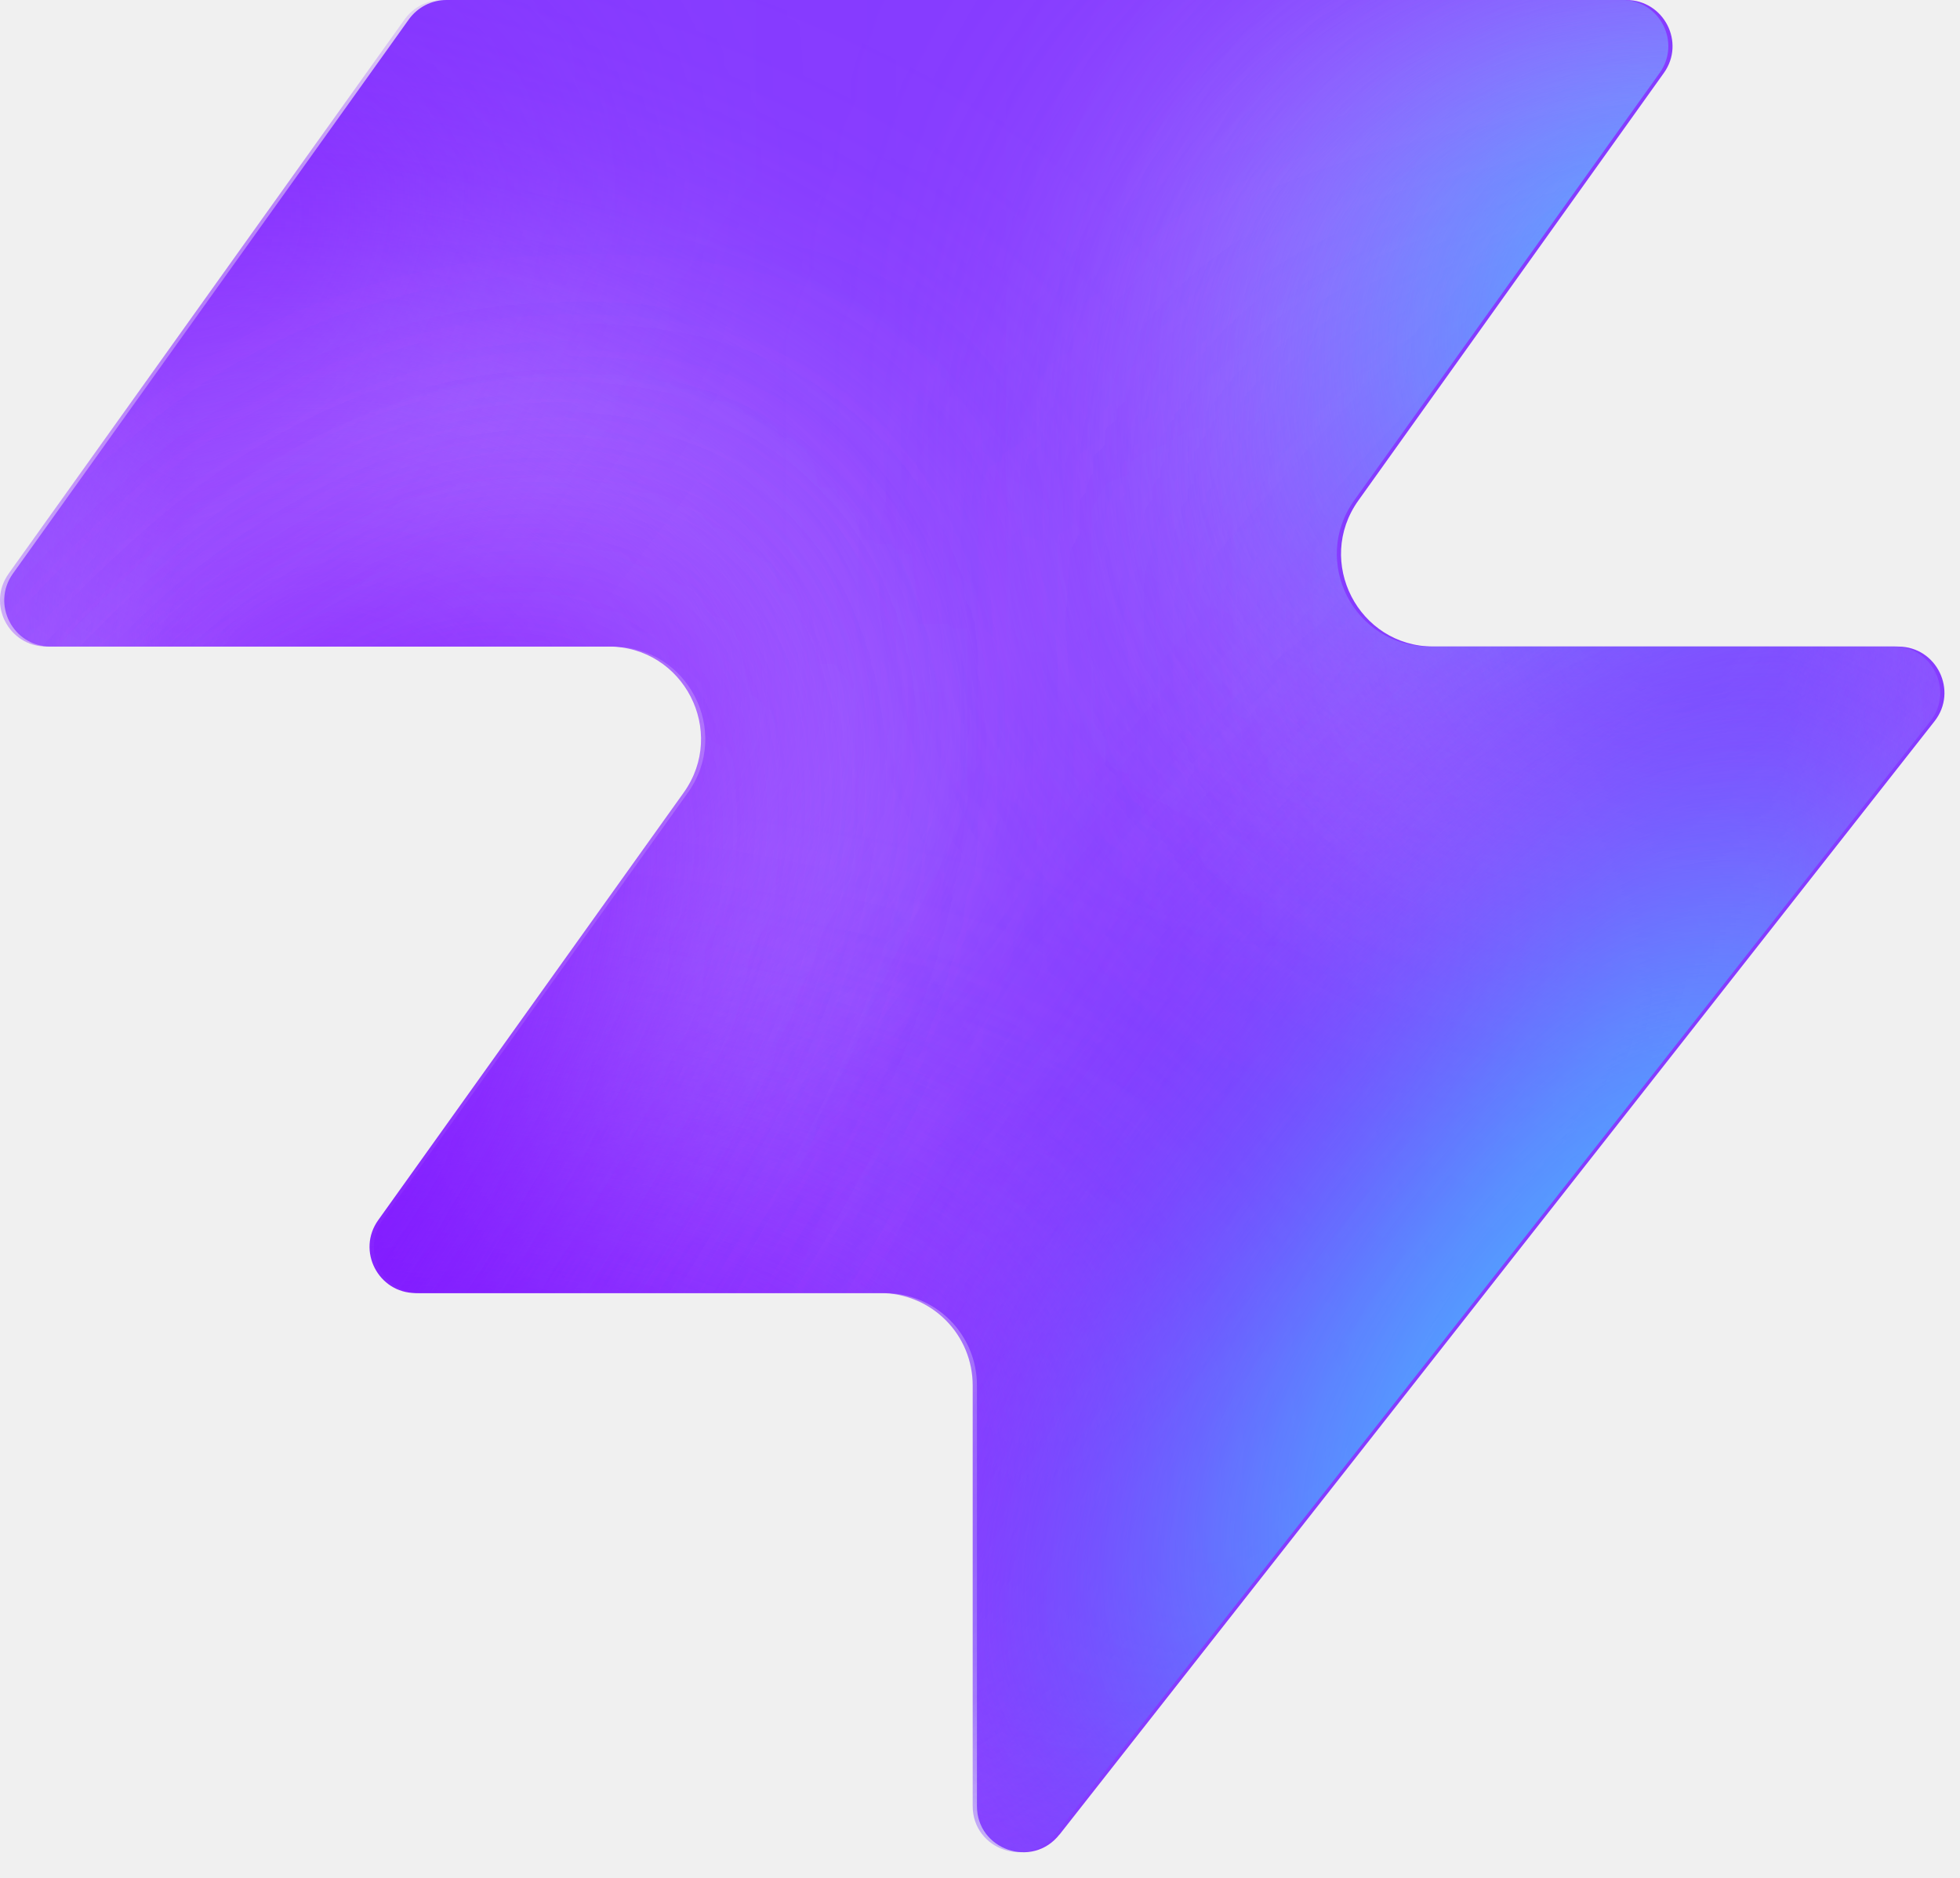
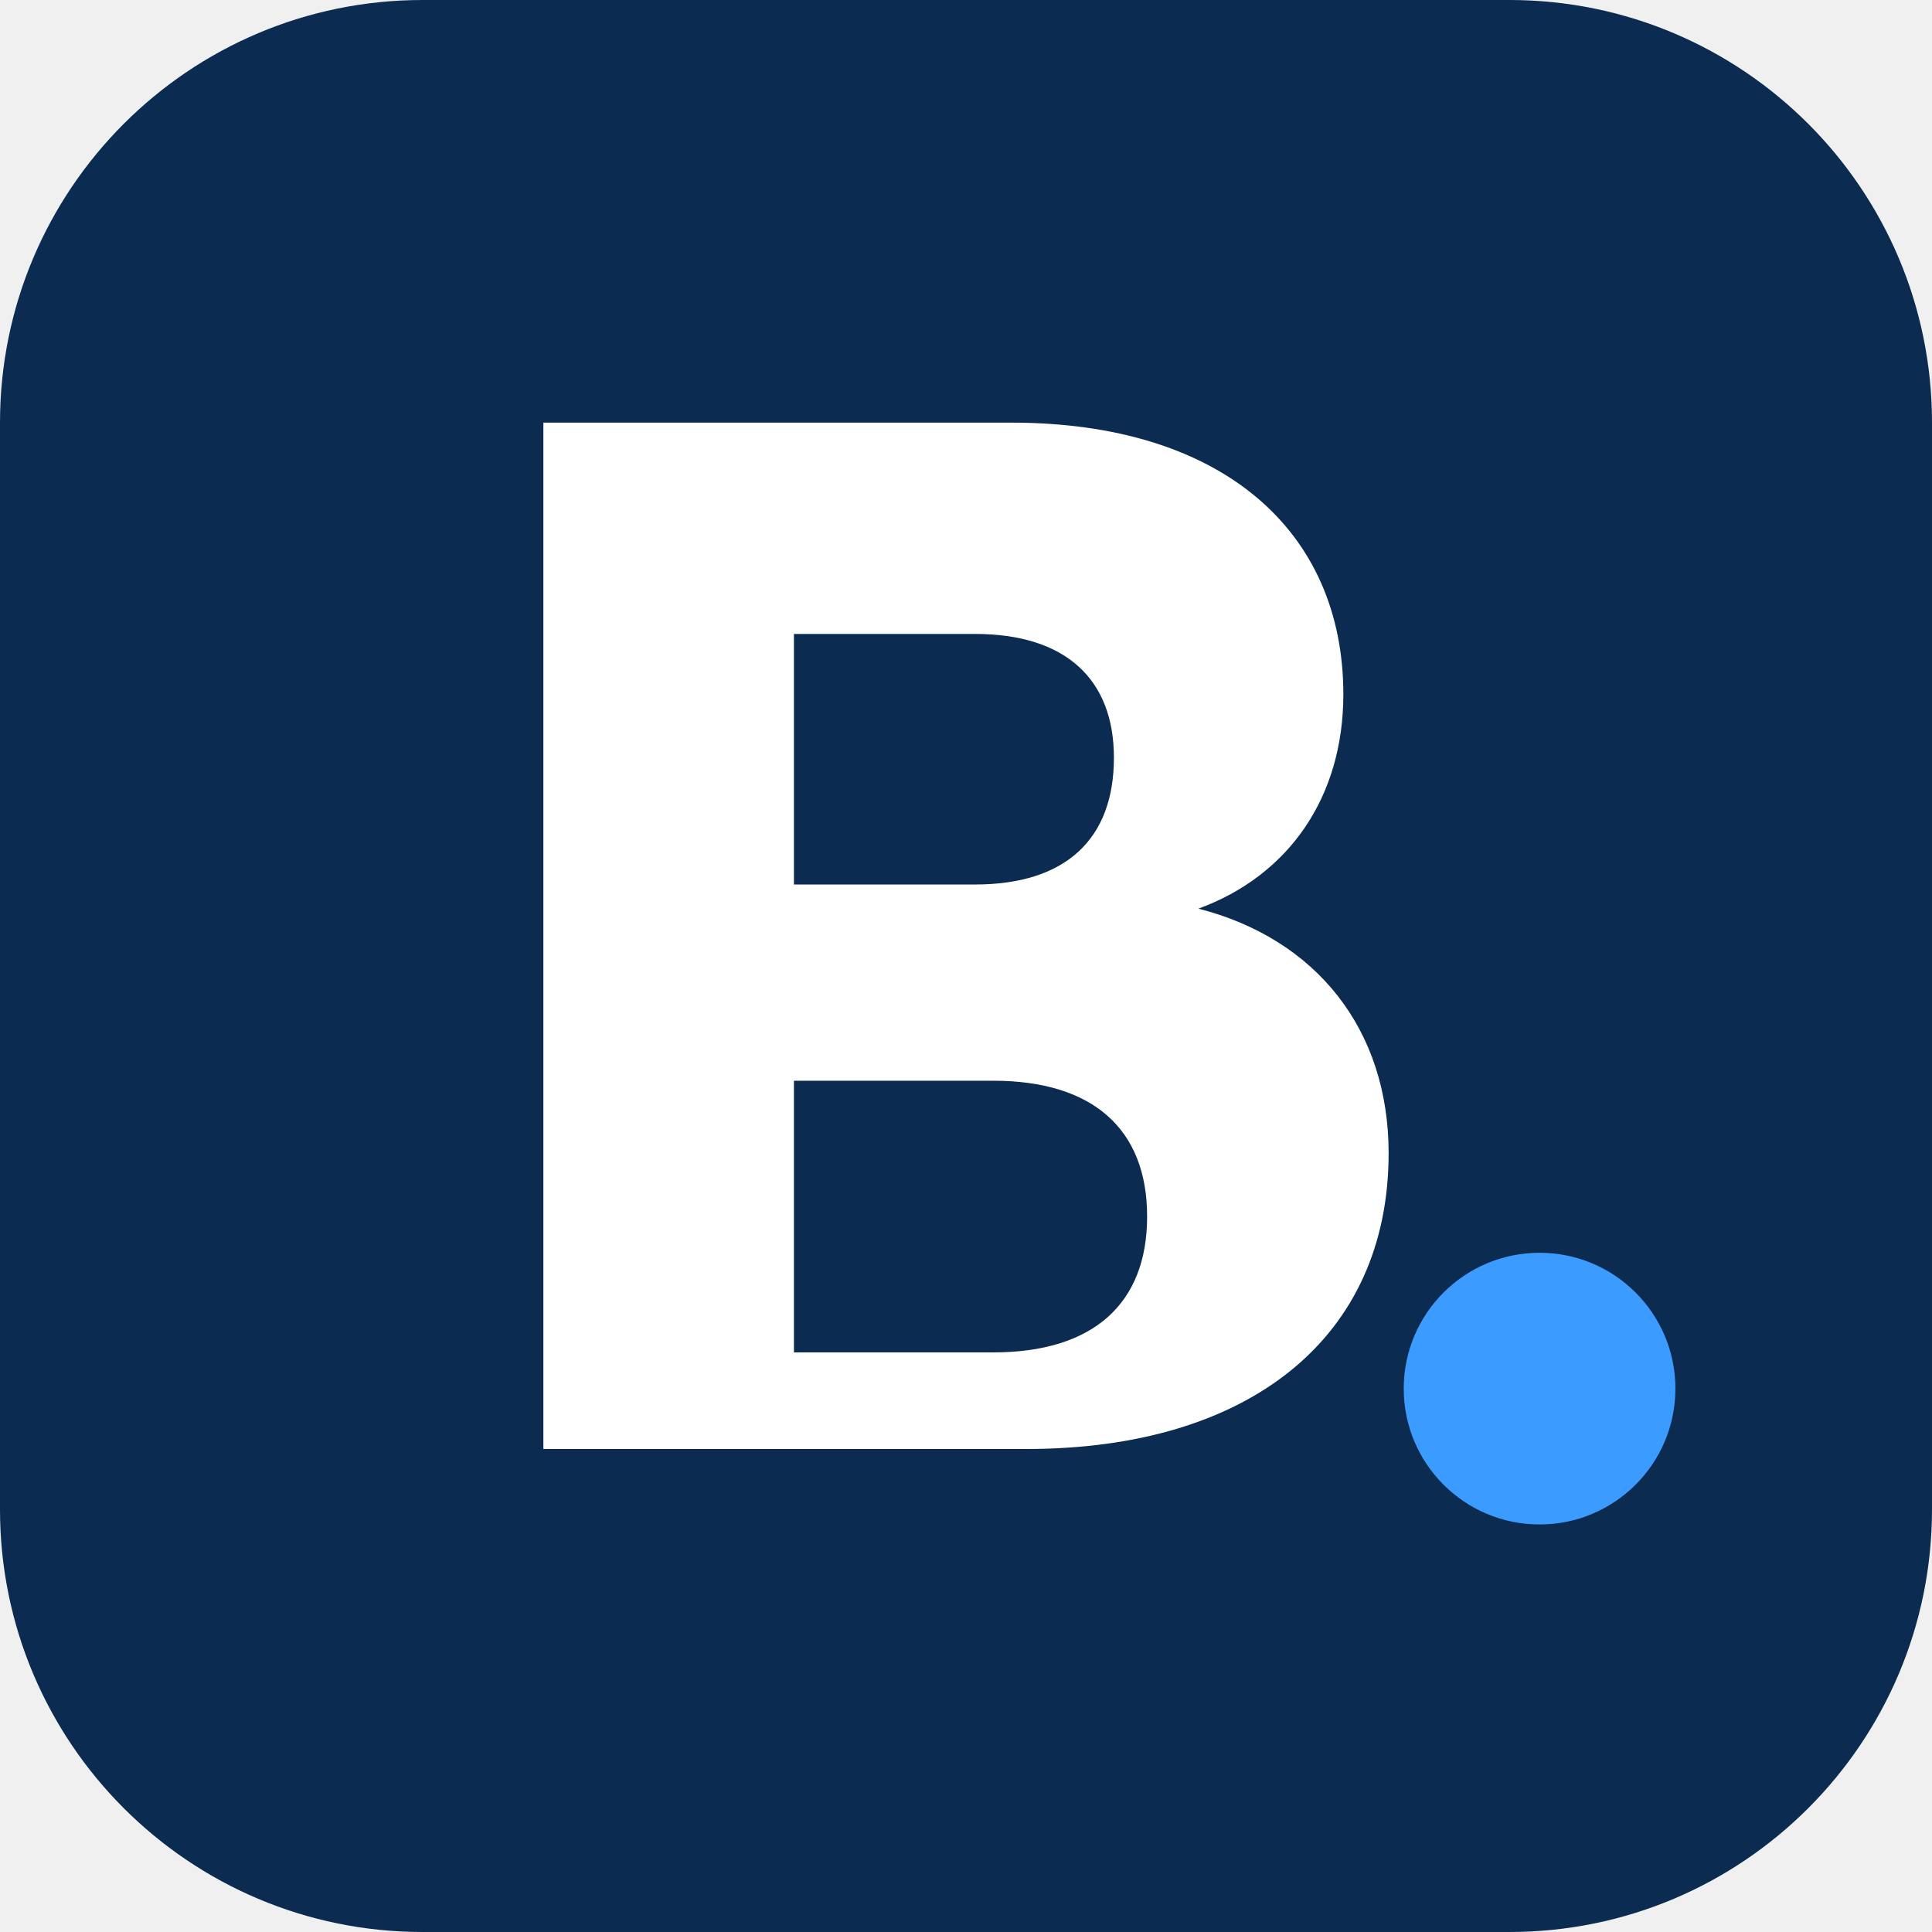
- <svg xmlns="http://www.w3.org/2000/svg" width="48" height="46" fill="none" viewBox="0 0 48 46">
-   <path fill="#863bff" d="M25.946 44.938c-.664.845-2.021.375-2.021-.698V33.937a2.26 2.26 0 0 0-2.262-2.262H10.287c-.92 0-1.456-1.04-.92-1.788l7.48-10.471c1.07-1.497 0-3.578-1.842-3.578H1.237c-.92 0-1.456-1.04-.92-1.788L10.013.474c.214-.297.556-.474.92-.474h28.894c.92 0 1.456 1.04.92 1.788l-7.48 10.471c-1.07 1.498 0 3.579 1.842 3.579h11.377c.943 0 1.473 1.088.89 1.83L25.947 44.94z" style="fill:#863bff;fill:color(display-p3 .525 .23 1);fill-opacity:1" />
-   <mask id="a" width="48" height="46" x="0" y="0" maskUnits="userSpaceOnUse" style="mask-type:alpha">
-     <path fill="#000" d="M25.842 44.938c-.664.844-2.021.375-2.021-.698V33.937a2.26 2.26 0 0 0-2.262-2.262H10.183c-.92 0-1.456-1.04-.92-1.788l7.48-10.471c1.07-1.498 0-3.579-1.842-3.579H1.133c-.92 0-1.456-1.04-.92-1.787L9.91.473c.214-.297.556-.474.92-.474h28.894c.92 0 1.456 1.04.92 1.788l-7.48 10.471c-1.07 1.498 0 3.578 1.842 3.578h11.377c.943 0 1.473 1.088.89 1.832L25.843 44.94z" style="fill:#000;fill-opacity:1" />
-   </mask>
-   <g mask="url(#a)">
-     <g filter="url(#b)">
-       <ellipse cx="5.508" cy="14.704" fill="#ede6ff" rx="5.508" ry="14.704" style="fill:#ede6ff;fill:color(display-p3 .927 .903 1);fill-opacity:1" transform="matrix(.00324 1 1 -.00324 -4.47 31.516)" />
-     </g>
-     <g filter="url(#c)">
-       <ellipse cx="10.399" cy="29.851" fill="#ede6ff" rx="10.399" ry="29.851" style="fill:#ede6ff;fill:color(display-p3 .927 .903 1);fill-opacity:1" transform="matrix(.00324 1 1 -.00324 -39.328 7.883)" />
-     </g>
-     <g filter="url(#d)">
-       <ellipse cx="5.508" cy="30.487" fill="#7e14ff" rx="5.508" ry="30.487" style="fill:#7e14ff;fill:color(display-p3 .492 .077 1);fill-opacity:1" transform="rotate(89.814 -25.913 -14.639)scale(1 -1)" />
-     </g>
-     <g filter="url(#e)">
-       <ellipse cx="5.508" cy="30.599" fill="#7e14ff" rx="5.508" ry="30.599" style="fill:#7e14ff;fill:color(display-p3 .492 .077 1);fill-opacity:1" transform="rotate(89.814 -32.644 -3.334)scale(1 -1)" />
-     </g>
-     <g filter="url(#f)">
-       <ellipse cx="5.508" cy="30.599" fill="#7e14ff" rx="5.508" ry="30.599" style="fill:#7e14ff;fill:color(display-p3 .492 .077 1);fill-opacity:1" transform="matrix(.00324 1 1 -.00324 -34.34 30.47)" />
-     </g>
-     <g filter="url(#g)">
-       <ellipse cx="14.072" cy="22.078" fill="#ede6ff" rx="14.072" ry="22.078" style="fill:#ede6ff;fill:color(display-p3 .927 .903 1);fill-opacity:1" transform="rotate(93.35 24.506 48.493)scale(-1 1)" />
-     </g>
-     <g filter="url(#h)">
-       <ellipse cx="3.47" cy="21.501" fill="#7e14ff" rx="3.47" ry="21.501" style="fill:#7e14ff;fill:color(display-p3 .492 .077 1);fill-opacity:1" transform="rotate(89.009 28.708 47.59)scale(-1 1)" />
-     </g>
-     <g filter="url(#i)">
-       <ellipse cx="3.47" cy="21.501" fill="#7e14ff" rx="3.47" ry="21.501" style="fill:#7e14ff;fill:color(display-p3 .492 .077 1);fill-opacity:1" transform="rotate(89.009 28.708 47.59)scale(-1 1)" />
-     </g>
-     <g filter="url(#j)">
-       <ellipse cx=".387" cy="8.972" fill="#7e14ff" rx="4.407" ry="29.108" style="fill:#7e14ff;fill:color(display-p3 .492 .077 1);fill-opacity:1" transform="rotate(39.51 .387 8.972)" />
-     </g>
-     <g filter="url(#k)">
-       <ellipse cx="47.523" cy="-6.092" fill="#7e14ff" rx="4.407" ry="29.108" style="fill:#7e14ff;fill:color(display-p3 .492 .077 1);fill-opacity:1" transform="rotate(37.892 47.523 -6.092)" />
-     </g>
-     <g filter="url(#l)">
-       <ellipse cx="41.412" cy="6.333" fill="#47bfff" rx="5.971" ry="9.665" style="fill:#47bfff;fill:color(display-p3 .28 .748 1);fill-opacity:1" transform="rotate(37.892 41.412 6.333)" />
-     </g>
-     <g filter="url(#m)">
-       <ellipse cx="-1.879" cy="38.332" fill="#7e14ff" rx="4.407" ry="29.108" style="fill:#7e14ff;fill:color(display-p3 .492 .077 1);fill-opacity:1" transform="rotate(37.892 -1.88 38.332)" />
-     </g>
-     <g filter="url(#n)">
-       <ellipse cx="-1.879" cy="38.332" fill="#7e14ff" rx="4.407" ry="29.108" style="fill:#7e14ff;fill:color(display-p3 .492 .077 1);fill-opacity:1" transform="rotate(37.892 -1.88 38.332)" />
-     </g>
-     <g filter="url(#o)">
-       <ellipse cx="35.651" cy="29.907" fill="#7e14ff" rx="4.407" ry="29.108" style="fill:#7e14ff;fill:color(display-p3 .492 .077 1);fill-opacity:1" transform="rotate(37.892 35.651 29.907)" />
-     </g>
-     <g filter="url(#p)">
-       <ellipse cx="38.418" cy="32.4" fill="#47bfff" rx="5.971" ry="15.297" style="fill:#47bfff;fill:color(display-p3 .28 .748 1);fill-opacity:1" transform="rotate(37.892 38.418 32.4)" />
-     </g>
-   </g>
-   <defs>
-     <filter id="b" width="60.045" height="41.654" x="-19.77" y="16.149" color-interpolation-filters="sRGB" filterUnits="userSpaceOnUse">
-       <feFlood flood-opacity="0" result="BackgroundImageFix" />
-       <feBlend in="SourceGraphic" in2="BackgroundImageFix" result="shape" />
-       <feGaussianBlur result="effect1_foregroundBlur_2002_17158" stdDeviation="7.659" />
-     </filter>
-     <filter id="c" width="90.34" height="51.437" x="-54.613" y="-7.533" color-interpolation-filters="sRGB" filterUnits="userSpaceOnUse">
-       <feFlood flood-opacity="0" result="BackgroundImageFix" />
-       <feBlend in="SourceGraphic" in2="BackgroundImageFix" result="shape" />
-       <feGaussianBlur result="effect1_foregroundBlur_2002_17158" stdDeviation="7.659" />
-     </filter>
-     <filter id="d" width="79.355" height="29.4" x="-49.64" y="2.03" color-interpolation-filters="sRGB" filterUnits="userSpaceOnUse">
-       <feFlood flood-opacity="0" result="BackgroundImageFix" />
-       <feBlend in="SourceGraphic" in2="BackgroundImageFix" result="shape" />
-       <feGaussianBlur result="effect1_foregroundBlur_2002_17158" stdDeviation="4.596" />
-     </filter>
-     <filter id="e" width="79.579" height="29.4" x="-45.045" y="20.029" color-interpolation-filters="sRGB" filterUnits="userSpaceOnUse">
-       <feFlood flood-opacity="0" result="BackgroundImageFix" />
-       <feBlend in="SourceGraphic" in2="BackgroundImageFix" result="shape" />
-       <feGaussianBlur result="effect1_foregroundBlur_2002_17158" stdDeviation="4.596" />
-     </filter>
-     <filter id="f" width="79.579" height="29.4" x="-43.513" y="21.178" color-interpolation-filters="sRGB" filterUnits="userSpaceOnUse">
-       <feFlood flood-opacity="0" result="BackgroundImageFix" />
-       <feBlend in="SourceGraphic" in2="BackgroundImageFix" result="shape" />
-       <feGaussianBlur result="effect1_foregroundBlur_2002_17158" stdDeviation="4.596" />
-     </filter>
-     <filter id="g" width="74.749" height="58.852" x="15.756" y="-17.901" color-interpolation-filters="sRGB" filterUnits="userSpaceOnUse">
-       <feFlood flood-opacity="0" result="BackgroundImageFix" />
-       <feBlend in="SourceGraphic" in2="BackgroundImageFix" result="shape" />
-       <feGaussianBlur result="effect1_foregroundBlur_2002_17158" stdDeviation="7.659" />
-     </filter>
-     <filter id="h" width="61.377" height="25.362" x="23.548" y="2.284" color-interpolation-filters="sRGB" filterUnits="userSpaceOnUse">
-       <feFlood flood-opacity="0" result="BackgroundImageFix" />
-       <feBlend in="SourceGraphic" in2="BackgroundImageFix" result="shape" />
-       <feGaussianBlur result="effect1_foregroundBlur_2002_17158" stdDeviation="4.596" />
-     </filter>
-     <filter id="i" width="61.377" height="25.362" x="23.548" y="2.284" color-interpolation-filters="sRGB" filterUnits="userSpaceOnUse">
-       <feFlood flood-opacity="0" result="BackgroundImageFix" />
-       <feBlend in="SourceGraphic" in2="BackgroundImageFix" result="shape" />
-       <feGaussianBlur result="effect1_foregroundBlur_2002_17158" stdDeviation="4.596" />
-     </filter>
-     <filter id="j" width="56.045" height="63.649" x="-27.636" y="-22.853" color-interpolation-filters="sRGB" filterUnits="userSpaceOnUse">
-       <feFlood flood-opacity="0" result="BackgroundImageFix" />
-       <feBlend in="SourceGraphic" in2="BackgroundImageFix" result="shape" />
-       <feGaussianBlur result="effect1_foregroundBlur_2002_17158" stdDeviation="4.596" />
-     </filter>
-     <filter id="k" width="54.814" height="64.646" x="20.116" y="-38.415" color-interpolation-filters="sRGB" filterUnits="userSpaceOnUse">
-       <feFlood flood-opacity="0" result="BackgroundImageFix" />
-       <feBlend in="SourceGraphic" in2="BackgroundImageFix" result="shape" />
-       <feGaussianBlur result="effect1_foregroundBlur_2002_17158" stdDeviation="4.596" />
-     </filter>
-     <filter id="l" width="33.541" height="35.313" x="24.641" y="-11.323" color-interpolation-filters="sRGB" filterUnits="userSpaceOnUse">
-       <feFlood flood-opacity="0" result="BackgroundImageFix" />
-       <feBlend in="SourceGraphic" in2="BackgroundImageFix" result="shape" />
-       <feGaussianBlur result="effect1_foregroundBlur_2002_17158" stdDeviation="4.596" />
-     </filter>
-     <filter id="m" width="54.814" height="64.646" x="-29.286" y="6.009" color-interpolation-filters="sRGB" filterUnits="userSpaceOnUse">
-       <feFlood flood-opacity="0" result="BackgroundImageFix" />
-       <feBlend in="SourceGraphic" in2="BackgroundImageFix" result="shape" />
-       <feGaussianBlur result="effect1_foregroundBlur_2002_17158" stdDeviation="4.596" />
-     </filter>
-     <filter id="n" width="54.814" height="64.646" x="-29.286" y="6.009" color-interpolation-filters="sRGB" filterUnits="userSpaceOnUse">
-       <feFlood flood-opacity="0" result="BackgroundImageFix" />
-       <feBlend in="SourceGraphic" in2="BackgroundImageFix" result="shape" />
-       <feGaussianBlur result="effect1_foregroundBlur_2002_17158" stdDeviation="4.596" />
-     </filter>
-     <filter id="o" width="54.814" height="64.646" x="8.244" y="-2.416" color-interpolation-filters="sRGB" filterUnits="userSpaceOnUse">
-       <feFlood flood-opacity="0" result="BackgroundImageFix" />
-       <feBlend in="SourceGraphic" in2="BackgroundImageFix" result="shape" />
-       <feGaussianBlur result="effect1_foregroundBlur_2002_17158" stdDeviation="4.596" />
-     </filter>
-     <filter id="p" width="39.409" height="43.623" x="18.713" y="10.588" color-interpolation-filters="sRGB" filterUnits="userSpaceOnUse">
-       <feFlood flood-opacity="0" result="BackgroundImageFix" />
-       <feBlend in="SourceGraphic" in2="BackgroundImageFix" result="shape" />
-       <feGaussianBlur result="effect1_foregroundBlur_2002_17158" stdDeviation="4.596" />
-     </filter>
-   </defs>
+ <svg xmlns="http://www.w3.org/2000/svg" viewBox="0 0 64 64">
+   <rect width="64" height="64" rx="14" fill="#0b2b51" />
+   <path fill="#fff" d="M18 14h15.5c7 0 11 3.6 11 9 0 3.4-1.8 6-4.8 7.1 3.9 1 6.3 4 6.3 8.1 0 6.1-4.6 9.8-12 9.8H18zm8.3 7v8.3h6c3 0 4.6-1.5 4.6-4.2 0-2.6-1.6-4.1-4.6-4.1zm0 14.8v9h6.6c3.3 0 5.1-1.6 5.1-4.5s-1.8-4.5-5.1-4.5z" />
+   <circle cx="51" cy="46" r="4.5" fill="#3b9bff" />
</svg>
